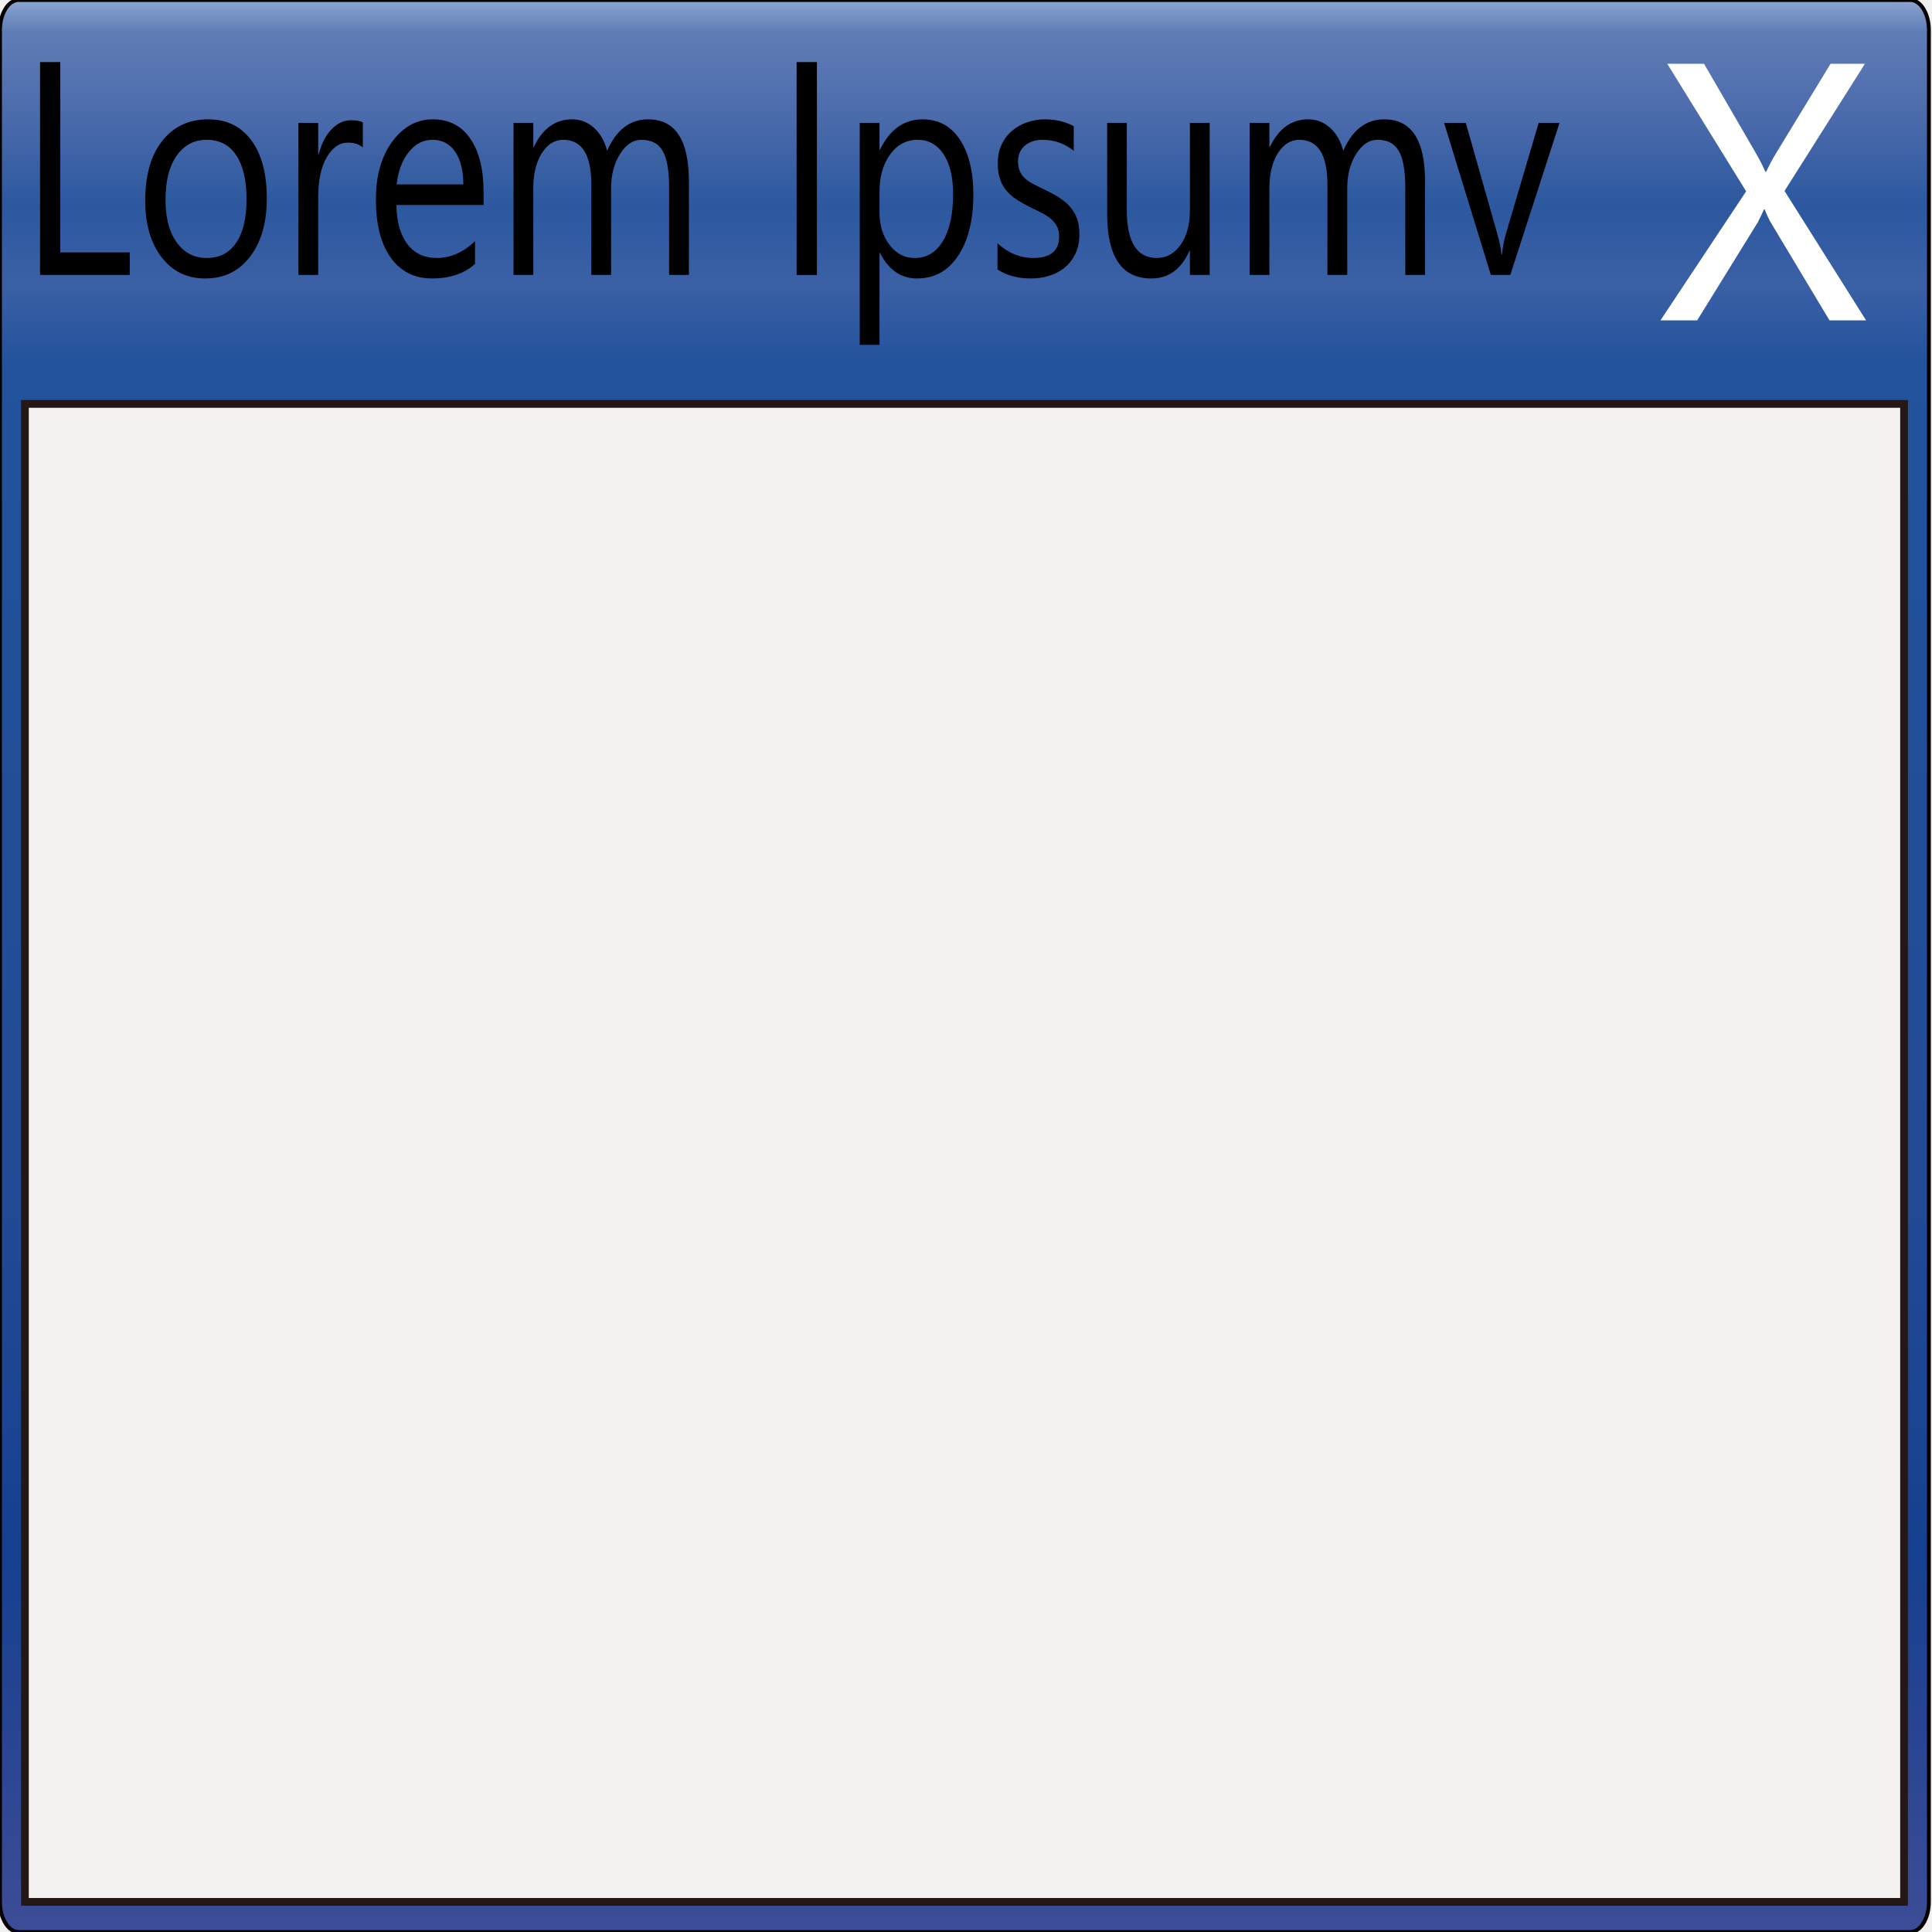
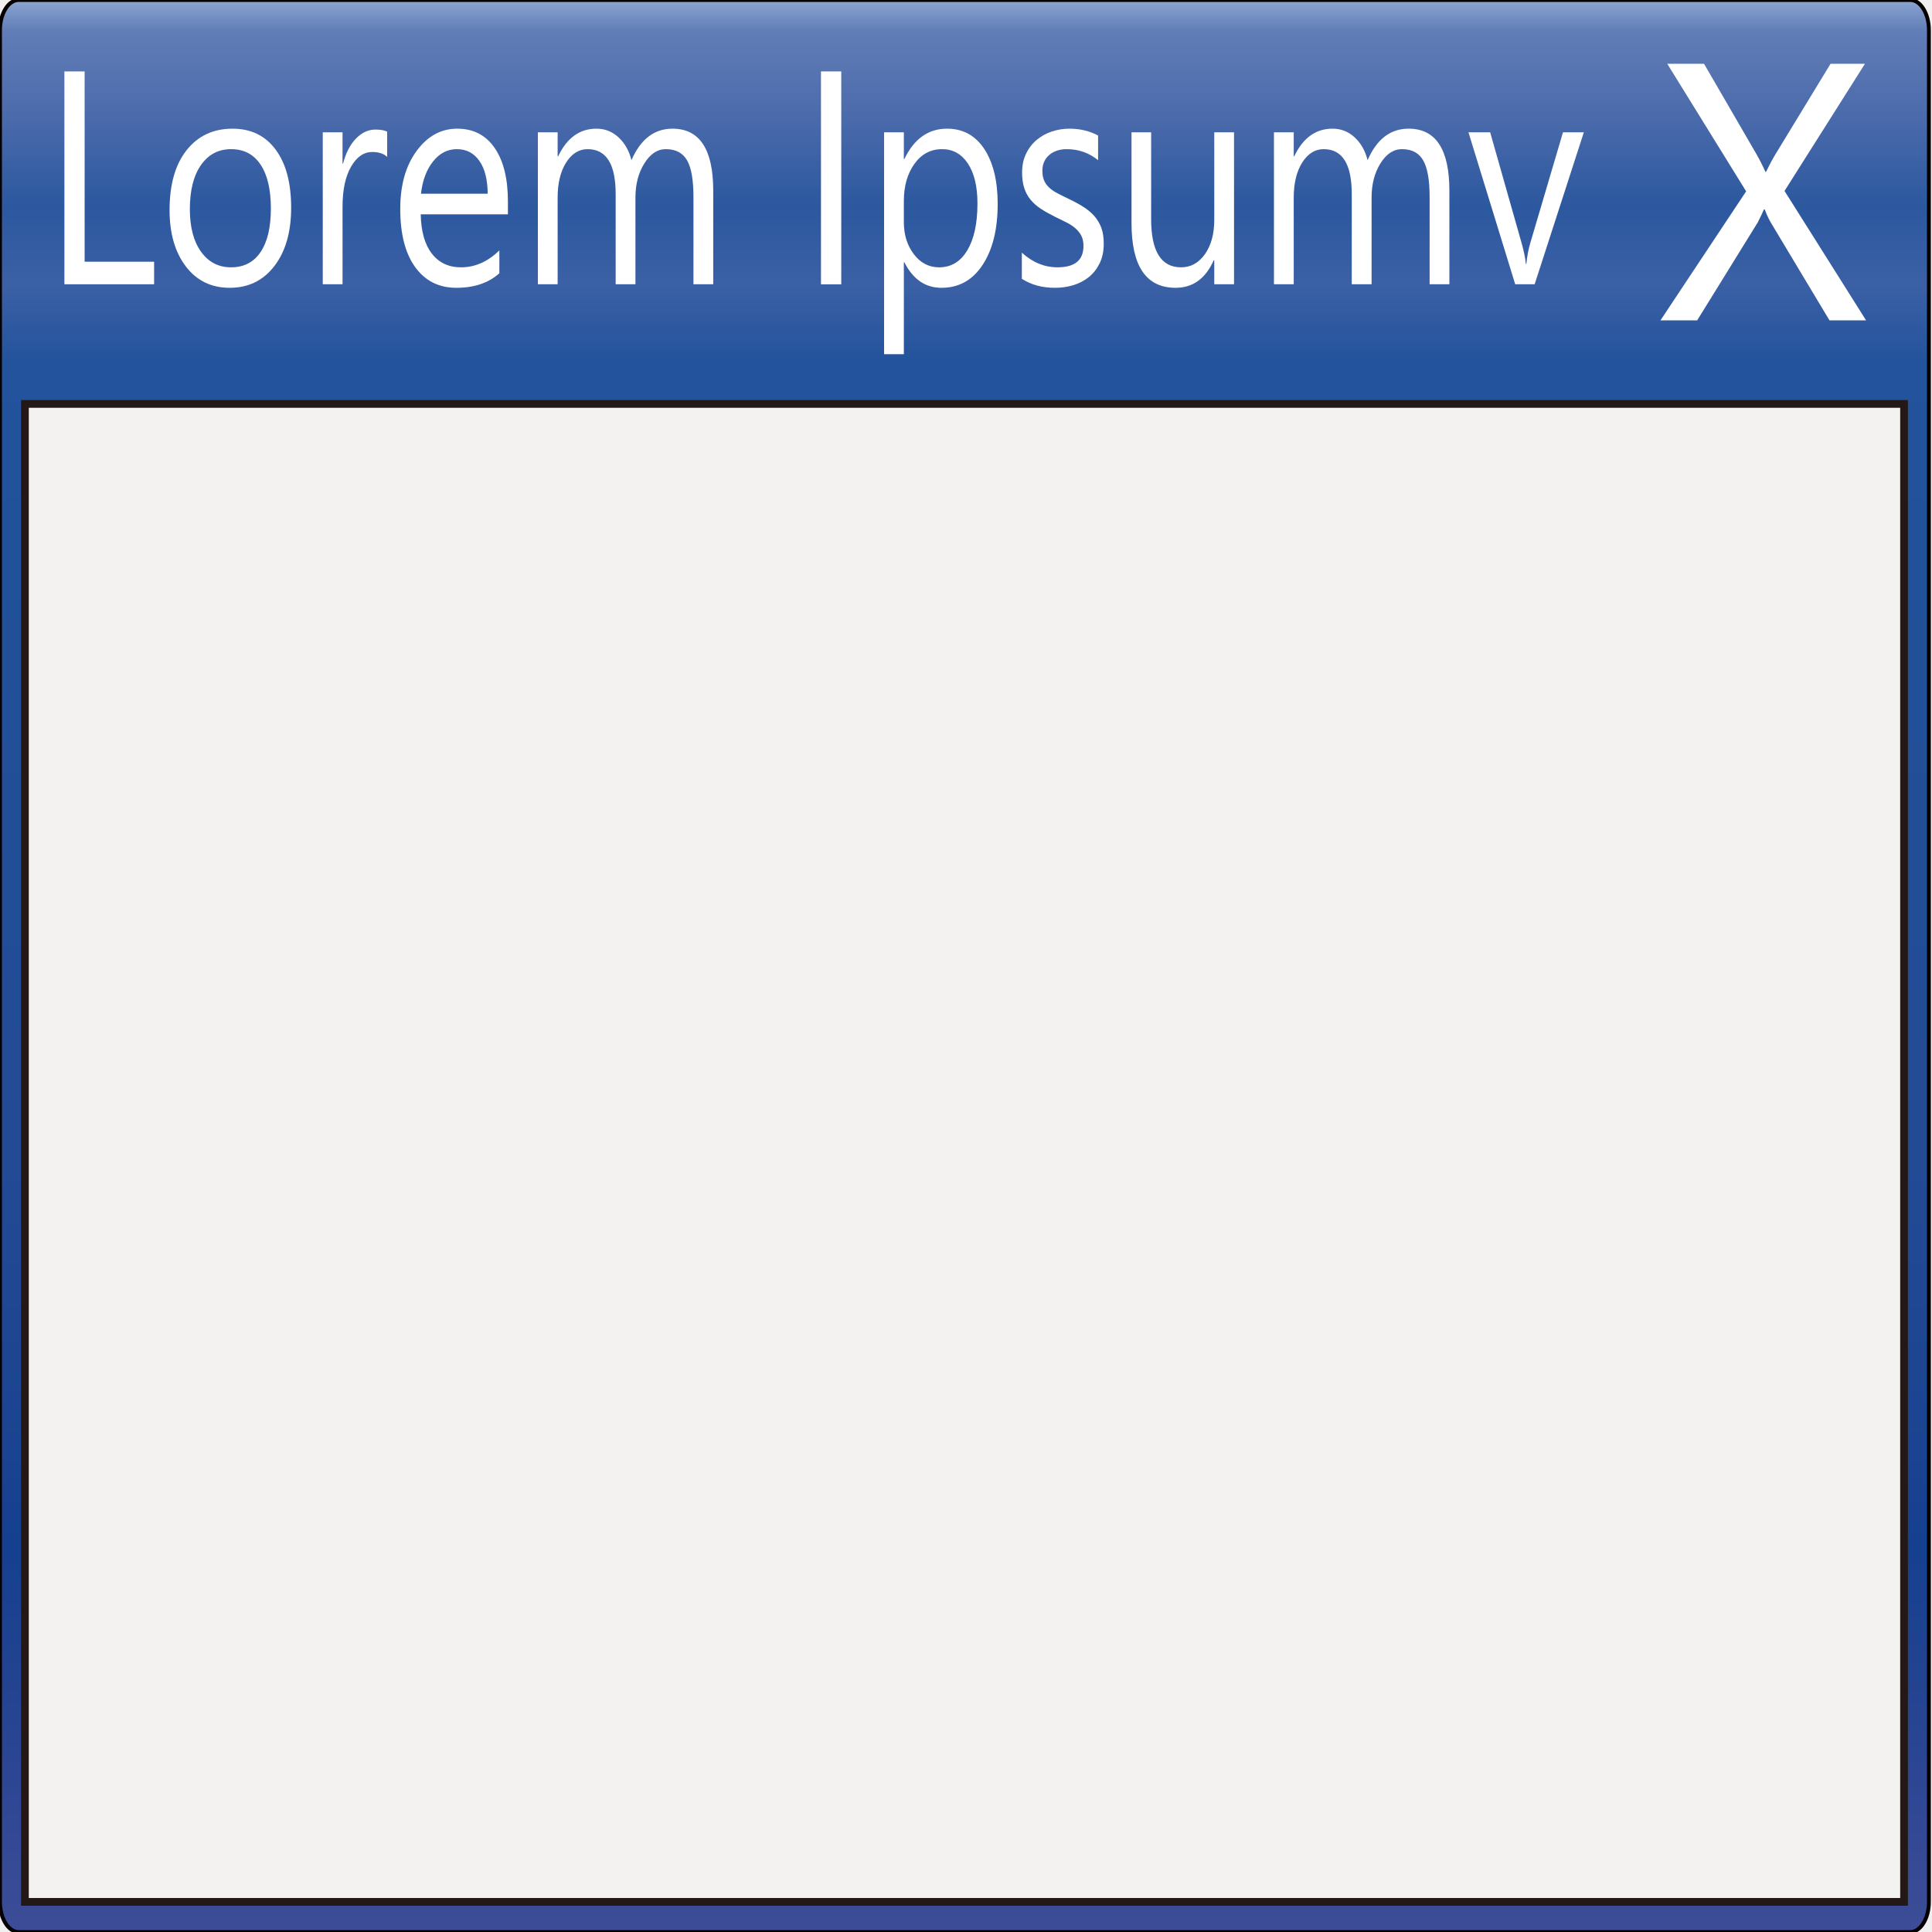
<svg xmlns="http://www.w3.org/2000/svg" width="30px" height="30px" version="1.1" xml:space="preserve" style="fill-rule:evenodd;clip-rule:evenodd;">
  <g id="window">
    <path d="M29.952,29.532C29.952,29.79 29.822,30 29.662,30L0.29,30C0.13,30 0,29.79 0,29.532L0,0.468C0,0.21 0.13,0 0.29,0L29.662,0C29.822,0 29.952,0.21 29.952,0.468L29.952,29.532Z" style="fill:url(#_Linear1);fill-rule:nonzero;stroke:rgb(7,0,1);stroke-width:0.06px;" />
    <rect x="0.387" y="6.272" width="29.179" height="23.26" style="fill:rgb(244,242,241);stroke:rgb(35,24,21);stroke-width:0.12px;" />
    <path d="M28.976,4.974L28.408,4.974L27.493,3.449C27.466,3.402 27.435,3.337 27.402,3.251L27.391,3.251C27.372,3.294 27.341,3.36 27.297,3.449L26.354,4.974L25.784,4.974L27.114,2.971L25.889,0.99L26.46,0.99L27.272,2.39C27.325,2.483 27.372,2.575 27.413,2.668L27.424,2.668C27.483,2.546 27.535,2.449 27.579,2.379L28.425,0.99L28.959,0.99L27.71,2.965L28.976,4.974Z" style="fill:white;fill-rule:nonzero;" />
-     <path d="M2.015,4.269L0.622,4.269L0.622,0.964L0.936,0.964L0.936,3.919L2.015,3.919L2.015,4.269Z" style="fill-rule:nonzero;" />
-     <path d="M3.188,4.324C2.904,4.324 2.678,4.214 2.509,3.994C2.34,3.773 2.255,3.481 2.255,3.117C2.255,2.72 2.343,2.41 2.519,2.188C2.695,1.965 2.933,1.853 3.233,1.853C3.519,1.853 3.742,1.962 3.902,2.178C4.063,2.395 4.143,2.695 4.143,3.08C4.143,3.456 4.057,3.758 3.884,3.984C3.711,4.211 3.479,4.324 3.188,4.324ZM3.21,2.171C3.013,2.171 2.857,2.254 2.742,2.419C2.627,2.584 2.57,2.812 2.57,3.103C2.57,3.382 2.628,3.603 2.744,3.764C2.86,3.926 3.016,4.006 3.21,4.006C3.409,4.006 3.562,3.927 3.668,3.769C3.775,3.611 3.828,3.385 3.828,3.093C3.828,2.798 3.775,2.571 3.668,2.411C3.562,2.251 3.409,2.171 3.21,2.171Z" style="fill-rule:nonzero;" />
-     <path d="M5.634,2.291C5.581,2.241 5.503,2.215 5.402,2.215C5.271,2.215 5.161,2.291 5.073,2.443C4.985,2.596 4.941,2.803 4.941,3.066L4.941,4.269L4.634,4.269L4.634,1.909L4.941,1.909L4.941,2.395L4.949,2.395C4.992,2.229 5.059,2.1 5.149,2.007C5.239,1.914 5.34,1.867 5.451,1.867C5.531,1.867 5.592,1.878 5.634,1.899L5.634,2.291Z" style="fill-rule:nonzero;" />
-     <path d="M7.509,3.183L6.155,3.183C6.16,3.446 6.217,3.649 6.327,3.792C6.437,3.935 6.588,4.006 6.781,4.006C6.997,4.006 7.195,3.919 7.376,3.744L7.376,4.098C7.208,4.249 6.985,4.324 6.708,4.324C6.437,4.324 6.224,4.217 6.069,4.003C5.914,3.788 5.837,3.487 5.837,3.098C5.837,2.731 5.921,2.431 6.09,2.2C6.26,1.969 6.47,1.853 6.721,1.853C6.972,1.853 7.166,1.953 7.303,2.153C7.441,2.353 7.509,2.63 7.509,2.985L7.509,3.183ZM7.195,2.863C7.193,2.645 7.151,2.475 7.066,2.354C6.982,2.232 6.865,2.171 6.715,2.171C6.57,2.171 6.447,2.235 6.346,2.363C6.245,2.49 6.182,2.657 6.159,2.863L7.195,2.863Z" style="fill-rule:nonzero;" />
-     <path d="M10.697,4.269L10.39,4.269L10.39,2.914C10.39,2.652 10.358,2.463 10.292,2.347C10.226,2.23 10.116,2.171 9.961,2.171C9.83,2.171 9.719,2.245 9.627,2.393C9.535,2.54 9.489,2.717 9.489,2.923L9.489,4.269L9.182,4.269L9.182,2.868C9.182,2.403 9.037,2.171 8.746,2.171C8.611,2.171 8.5,2.241 8.412,2.38C8.325,2.519 8.281,2.7 8.281,2.923L8.281,4.269L7.974,4.269L7.974,1.909L8.281,1.909L8.281,2.282L8.289,2.282C8.425,1.996 8.623,1.853 8.884,1.853C9.015,1.853 9.13,1.898 9.227,1.988C9.324,2.078 9.391,2.196 9.427,2.342C9.57,2.016 9.782,1.853 10.064,1.853C10.486,1.853 10.697,2.174 10.697,2.815L10.697,4.269Z" style="fill-rule:nonzero;" />
-     <rect x="12.37" y="0.964" width="0.315" height="3.306" style="fill-rule:nonzero;" />
-     <path d="M13.665,3.928L13.657,3.928L13.657,5.355L13.35,5.355L13.35,1.909L13.657,1.909L13.657,2.324L13.665,2.324C13.816,2.01 14.037,1.853 14.328,1.853C14.575,1.853 14.768,1.959 14.907,2.17C15.045,2.382 15.114,2.665 15.114,3.02C15.114,3.415 15.036,3.731 14.88,3.968C14.724,4.206 14.511,4.324 14.24,4.324C13.991,4.324 13.799,4.192 13.665,3.928ZM13.657,2.976L13.657,3.306C13.657,3.501 13.709,3.666 13.812,3.802C13.915,3.938 14.046,4.006 14.204,4.006C14.39,4.006 14.536,3.919 14.641,3.744C14.747,3.568 14.8,3.325 14.8,3.013C14.8,2.75 14.75,2.544 14.652,2.395C14.553,2.246 14.42,2.171 14.251,2.171C14.072,2.171 13.929,2.248 13.82,2.401C13.711,2.554 13.657,2.745 13.657,2.976Z" style="fill-rule:nonzero;" />
-     <path d="M15.489,4.184L15.489,3.778C15.656,3.93 15.841,4.006 16.042,4.006C16.311,4.006 16.446,3.896 16.446,3.674C16.446,3.611 16.435,3.558 16.412,3.514C16.389,3.47 16.357,3.432 16.318,3.398C16.279,3.364 16.232,3.334 16.179,3.307C16.126,3.28 16.069,3.252 16.008,3.223C15.923,3.181 15.848,3.139 15.784,3.097C15.72,3.055 15.666,3.007 15.623,2.954C15.58,2.901 15.547,2.841 15.526,2.773C15.504,2.705 15.493,2.626 15.493,2.536C15.493,2.425 15.513,2.327 15.555,2.242C15.596,2.156 15.651,2.085 15.72,2.027C15.788,1.97 15.867,1.926 15.955,1.897C16.043,1.868 16.133,1.853 16.227,1.853C16.393,1.853 16.542,1.889 16.673,1.959L16.673,2.342C16.532,2.228 16.37,2.171 16.186,2.171C16.128,2.171 16.077,2.179 16.03,2.196C15.984,2.212 15.945,2.234 15.912,2.264C15.878,2.293 15.853,2.328 15.835,2.368C15.817,2.409 15.808,2.454 15.808,2.503C15.808,2.565 15.817,2.616 15.835,2.658C15.853,2.699 15.879,2.736 15.914,2.768C15.949,2.801 15.992,2.83 16.042,2.856C16.092,2.882 16.148,2.911 16.212,2.941C16.297,2.981 16.373,3.022 16.441,3.065C16.508,3.107 16.566,3.155 16.613,3.208C16.66,3.261 16.697,3.322 16.723,3.391C16.748,3.46 16.761,3.542 16.761,3.637C16.761,3.754 16.74,3.856 16.698,3.942C16.656,4.028 16.601,4.099 16.531,4.156C16.461,4.213 16.38,4.255 16.289,4.283C16.198,4.311 16.102,4.324 16.002,4.324C15.805,4.324 15.634,4.278 15.489,4.184Z" style="fill-rule:nonzero;" />
-     <path d="M18.784,4.269L18.477,4.269L18.477,3.896L18.469,3.896C18.342,4.181 18.145,4.324 17.877,4.324C17.42,4.324 17.192,3.989 17.192,3.319L17.192,1.909L17.497,1.909L17.497,3.259C17.497,3.757 17.652,4.006 17.962,4.006C18.112,4.006 18.235,3.938 18.332,3.802C18.428,3.666 18.477,3.488 18.477,3.269L18.477,1.909L18.784,1.909L18.784,4.269Z" style="fill-rule:nonzero;" />
-     <path d="M22.128,4.269L21.821,4.269L21.821,2.914C21.821,2.652 21.788,2.463 21.722,2.347C21.657,2.23 21.546,2.171 21.392,2.171C21.26,2.171 21.149,2.245 21.057,2.393C20.965,2.54 20.92,2.717 20.92,2.923L20.92,4.269L20.612,4.269L20.612,2.868C20.612,2.403 20.467,2.171 20.176,2.171C20.041,2.171 19.93,2.241 19.842,2.38C19.755,2.519 19.711,2.7 19.711,2.923L19.711,4.269L19.404,4.269L19.404,1.909L19.711,1.909L19.711,2.282L19.719,2.282C19.855,1.996 20.053,1.853 20.314,1.853C20.446,1.853 20.56,1.898 20.657,1.988C20.755,2.078 20.821,2.196 20.858,2.342C21,2.016 21.212,1.853 21.495,1.853C21.917,1.853 22.128,2.174 22.128,2.815L22.128,4.269Z" style="fill-rule:nonzero;" />
-     <path d="M24.216,1.909L23.452,4.269L23.15,4.269L22.424,1.909L22.761,1.909L23.248,3.624C23.284,3.75 23.307,3.86 23.315,3.953L23.323,3.953C23.335,3.835 23.355,3.728 23.383,3.633L23.892,1.909L24.216,1.909Z" style="fill-rule:nonzero;" />
+     <g id="title-text">
+       <path d="M2.393,4.414L1,4.414L1,1.109L1.314,1.109L1.314,4.064L2.393,4.064L2.393,4.414Z" style="fill:white;fill-rule:nonzero;" />
+       <path d="M3.566,4.469C3.282,4.469 3.056,4.359 2.887,4.139C2.718,3.918 2.633,3.626 2.633,3.262C2.633,2.865 2.721,2.555 2.897,2.333C3.073,2.11 3.311,1.998 3.611,1.998C3.897,1.998 4.12,2.107 4.28,2.323C4.441,2.54 4.521,2.84 4.521,3.225C4.521,3.601 4.435,3.903 4.262,4.129C4.089,4.356 3.857,4.469 3.566,4.469ZM3.588,2.316C3.391,2.316 3.235,2.399 3.12,2.564C3.005,2.729 2.948,2.957 2.948,3.248C2.948,3.527 3.006,3.748 3.122,3.909C3.238,4.071 3.394,4.151 3.588,4.151C3.787,4.151 3.94,4.072 4.046,3.914C4.153,3.756 4.206,3.53 4.206,3.238C4.206,2.943 4.153,2.716 4.046,2.556C3.94,2.396 3.787,2.316 3.588,2.316Z" style="fill:white;fill-rule:nonzero;" />
+       <path d="M6.012,2.436C5.959,2.386 5.881,2.36 5.78,2.36C5.649,2.36 5.539,2.436 5.451,2.588C5.363,2.741 5.319,2.948 5.319,3.211L5.319,4.414L5.012,4.414L5.012,2.054L5.319,2.054L5.319,2.54L5.327,2.54C5.37,2.374 5.437,2.245 5.527,2.152C5.617,2.059 5.718,2.012 5.829,2.012C5.909,2.012 5.97,2.023 6.012,2.044L6.012,2.436Z" style="fill:white;fill-rule:nonzero;" />
+       <path d="M7.887,3.328L6.533,3.328C6.538,3.591 6.595,3.794 6.705,3.937C6.815,4.08 6.966,4.151 7.159,4.151C7.375,4.151 7.573,4.064 7.754,3.889L7.754,4.243C7.586,4.394 7.363,4.469 7.086,4.469C6.815,4.469 6.602,4.362 6.447,4.148C6.292,3.933 6.215,3.632 6.215,3.243C6.215,2.876 6.299,2.576 6.468,2.345C6.638,2.114 6.848,1.998 7.099,1.998C7.35,1.998 7.544,2.098 7.681,2.298C7.819,2.498 7.887,2.775 7.887,3.13L7.887,3.328ZM7.573,3.008C7.571,2.79 7.529,2.62 7.444,2.499C7.36,2.377 7.243,2.316 7.093,2.316C6.948,2.316 6.825,2.38 6.724,2.508C6.623,2.635 6.56,2.802 6.537,3.008L7.573,3.008Z" style="fill:white;fill-rule:nonzero;" />
+       <path d="M11.075,4.414L10.768,4.414L10.768,3.059C10.768,2.797 10.736,2.608 10.67,2.492C10.604,2.375 10.494,2.316 10.339,2.316C10.208,2.316 10.097,2.39 10.005,2.538C9.913,2.685 9.867,2.862 9.867,3.068L9.867,4.414L9.56,4.414L9.56,3.013C9.56,2.548 9.415,2.316 9.124,2.316C8.989,2.316 8.878,2.386 8.79,2.525C8.703,2.664 8.659,2.845 8.659,3.068L8.659,4.414L8.352,4.414L8.352,2.054L8.659,2.054L8.659,2.427L8.667,2.427C8.803,2.141 9.001,1.998 9.262,1.998C9.393,1.998 9.508,2.043 9.605,2.133C9.702,2.223 9.769,2.341 9.805,2.487C9.948,2.161 10.16,1.998 10.442,1.998C10.864,1.998 11.075,2.319 11.075,2.96L11.075,4.414Z" style="fill:white;fill-rule:nonzero;" />
+       <rect x="12.748" y="1.109" width="0.315" height="3.306" style="fill:white;" />
+       <path d="M14.043,4.073L14.035,4.073L14.035,5.5L13.728,5.5L13.728,2.054L14.035,2.054L14.035,2.469L14.043,2.469C14.194,2.155 14.415,1.998 14.706,1.998C14.953,1.998 15.146,2.104 15.285,2.315C15.423,2.527 15.492,2.81 15.492,3.165C15.492,3.56 15.414,3.876 15.258,4.113C15.102,4.351 14.889,4.469 14.618,4.469C14.369,4.469 14.177,4.337 14.043,4.073ZM14.035,3.121L14.035,3.451C14.035,3.646 14.087,3.811 14.19,3.947C14.293,4.083 14.424,4.151 14.582,4.151C14.768,4.151 14.914,4.064 15.019,3.889C15.125,3.713 15.178,3.47 15.178,3.158C15.178,2.895 15.128,2.689 15.03,2.54C14.931,2.391 14.798,2.316 14.629,2.316C14.45,2.316 14.307,2.393 14.198,2.546C14.089,2.699 14.035,2.89 14.035,3.121Z" style="fill:white;fill-rule:nonzero;" />
+       <path d="M15.867,4.329L15.867,3.923C16.034,4.075 16.219,4.151 16.42,4.151C16.689,4.151 16.824,4.041 16.824,3.819C16.824,3.756 16.813,3.703 16.79,3.659C16.767,3.615 16.735,3.577 16.696,3.543C16.657,3.509 16.61,3.479 16.557,3.452C16.504,3.425 16.447,3.397 16.386,3.368C16.301,3.326 16.226,3.284 16.162,3.242C16.098,3.2 16.044,3.152 16.001,3.099C15.958,3.046 15.925,2.986 15.904,2.918C15.882,2.85 15.871,2.771 15.871,2.681C15.871,2.57 15.891,2.472 15.933,2.387C15.974,2.301 16.029,2.23 16.098,2.172C16.166,2.115 16.245,2.071 16.333,2.042C16.421,2.013 16.511,1.998 16.605,1.998C16.771,1.998 16.92,2.034 17.051,2.104L17.051,2.487C16.91,2.373 16.748,2.316 16.564,2.316C16.506,2.316 16.455,2.324 16.408,2.341C16.362,2.357 16.323,2.379 16.29,2.409C16.256,2.438 16.231,2.473 16.213,2.513C16.195,2.554 16.186,2.599 16.186,2.648C16.186,2.71 16.195,2.761 16.213,2.803C16.231,2.844 16.257,2.881 16.292,2.913C16.327,2.946 16.37,2.975 16.42,3.001C16.47,3.027 16.526,3.056 16.59,3.086C16.675,3.126 16.751,3.167 16.819,3.21C16.886,3.252 16.944,3.3 16.991,3.353C17.038,3.406 17.075,3.467 17.101,3.536C17.126,3.605 17.139,3.687 17.139,3.782C17.139,3.899 17.118,4.001 17.076,4.087C17.034,4.173 16.979,4.244 16.909,4.301C16.839,4.358 16.758,4.4 16.667,4.428C16.576,4.456 16.48,4.469 16.38,4.469C16.183,4.469 16.012,4.423 15.867,4.329Z" style="fill:white;fill-rule:nonzero;" />
+       <path d="M19.162,4.414L18.855,4.414L18.855,4.041L18.847,4.041C18.72,4.326 18.523,4.469 18.255,4.469C17.798,4.469 17.57,4.134 17.57,3.464L17.57,2.054L17.875,2.054L17.875,3.404C17.875,3.902 18.03,4.151 18.34,4.151C18.49,4.151 18.613,4.083 18.71,3.947C18.806,3.811 18.855,3.633 18.855,3.414L18.855,2.054L19.162,2.054L19.162,4.414Z" style="fill:white;fill-rule:nonzero;" />
+       <path d="M22.506,4.414L22.199,4.414L22.199,3.059C22.199,2.797 22.166,2.608 22.1,2.492C22.035,2.375 21.924,2.316 21.77,2.316C21.638,2.316 21.527,2.39 21.435,2.538C21.343,2.685 21.298,2.862 21.298,3.068L21.298,4.414L20.99,4.414L20.99,3.013C20.99,2.548 20.845,2.316 20.554,2.316C20.419,2.316 20.308,2.386 20.22,2.525C20.133,2.664 20.089,2.845 20.089,3.068L20.089,4.414L19.782,4.414L19.782,2.054L20.089,2.054L20.089,2.427L20.097,2.427C20.233,2.141 20.431,1.998 20.692,1.998C20.824,1.998 20.938,2.043 21.035,2.133C21.133,2.223 21.199,2.341 21.236,2.487C21.378,2.161 21.59,1.998 21.873,1.998C22.295,1.998 22.506,2.319 22.506,2.96L22.506,4.414Z" style="fill:white;fill-rule:nonzero;" />
+       <path d="M24.594,2.054L23.83,4.414L23.528,4.414L22.802,2.054L23.139,2.054L23.626,3.769C23.662,3.895 23.685,4.005 23.693,4.098L23.701,4.098C23.713,3.98 23.733,3.873 23.761,3.778L24.27,2.054L24.594,2.054Z" style="fill:white;fill-rule:nonzero;" />
+     </g>
  </g>
  <defs>
-     <linearGradient id="_Linear1" x1="0" y1="0" x2="1" y2="0" gradientUnits="userSpaceOnUse" gradientTransform="matrix(1.8322e-15,-30.0001,29.9221,1.83698e-15,14.976,30)">
+     <linearGradient id="_Linear1" x1="0" y1="0" x2="1" y2="0" gradientUnits="userSpaceOnUse" gradientTransform="matrix(1.83698e-15,-30.0001,30.0001,1.83698e-15,14.976,30)">
      <stop offset="0" style="stop-color:rgb(62,77,151);stop-opacity:1" />
      <stop offset="0.11" style="stop-color:rgb(39,68,146);stop-opacity:1" />
      <stop offset="0.2" style="stop-color:rgb(21,64,143);stop-opacity:1" />
      <stop offset="0.25" style="stop-color:rgb(26,67,145);stop-opacity:1" />
      <stop offset="0.4" style="stop-color:rgb(35,74,149);stop-opacity:1" />
      <stop offset="0.71" style="stop-color:rgb(33,81,154);stop-opacity:1" />
      <stop offset="0.77" style="stop-color:rgb(33,82,155);stop-opacity:1" />
      <stop offset="0.81" style="stop-color:rgb(35,83,156);stop-opacity:1" />
      <stop offset="0.85" style="stop-color:rgb(59,96,165);stop-opacity:1" />
      <stop offset="0.89" style="stop-color:rgb(44,88,159);stop-opacity:1" />
      <stop offset="0.94" style="stop-color:rgb(77,108,172);stop-opacity:1" />
      <stop offset="0.98" style="stop-color:rgb(97,125,183);stop-opacity:1" />
      <stop offset="0.99" style="stop-color:rgb(123,150,199);stop-opacity:1" />
      <stop offset="1" style="stop-color:rgb(154,178,217);stop-opacity:1" />
      <stop offset="1" style="stop-color:rgb(155,179,217);stop-opacity:1" />
    </linearGradient>
  </defs>
</svg>
